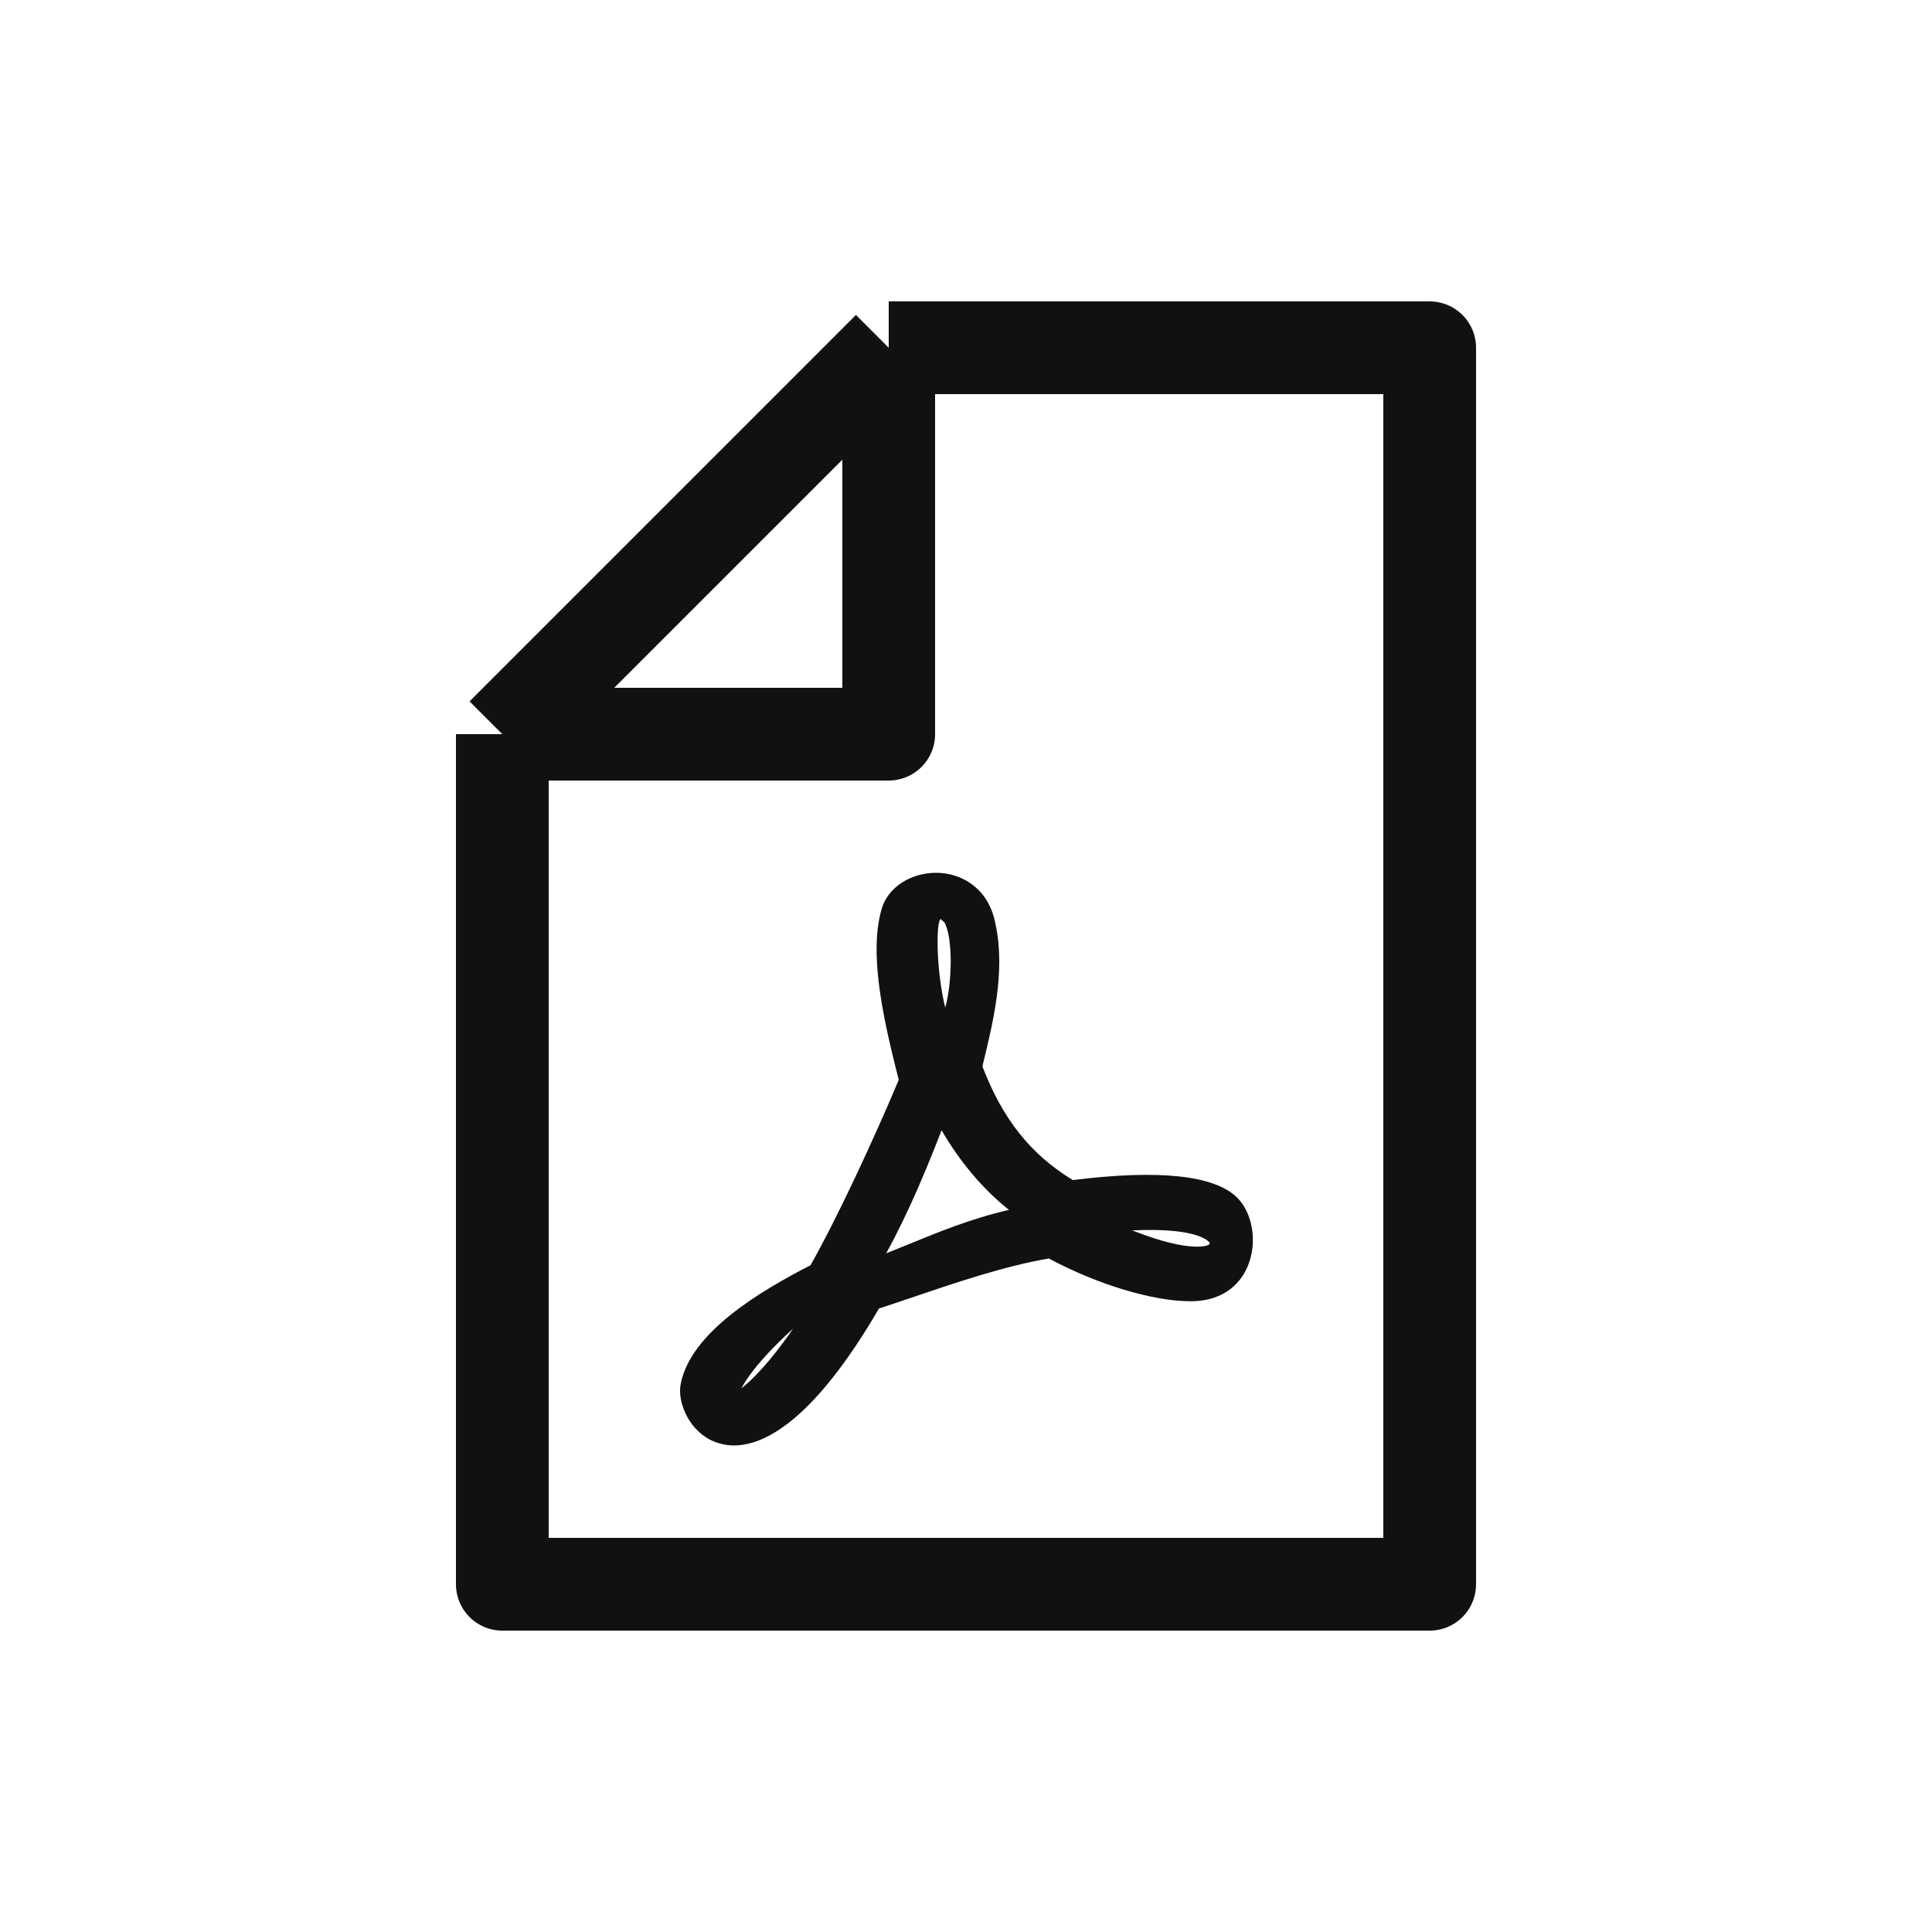
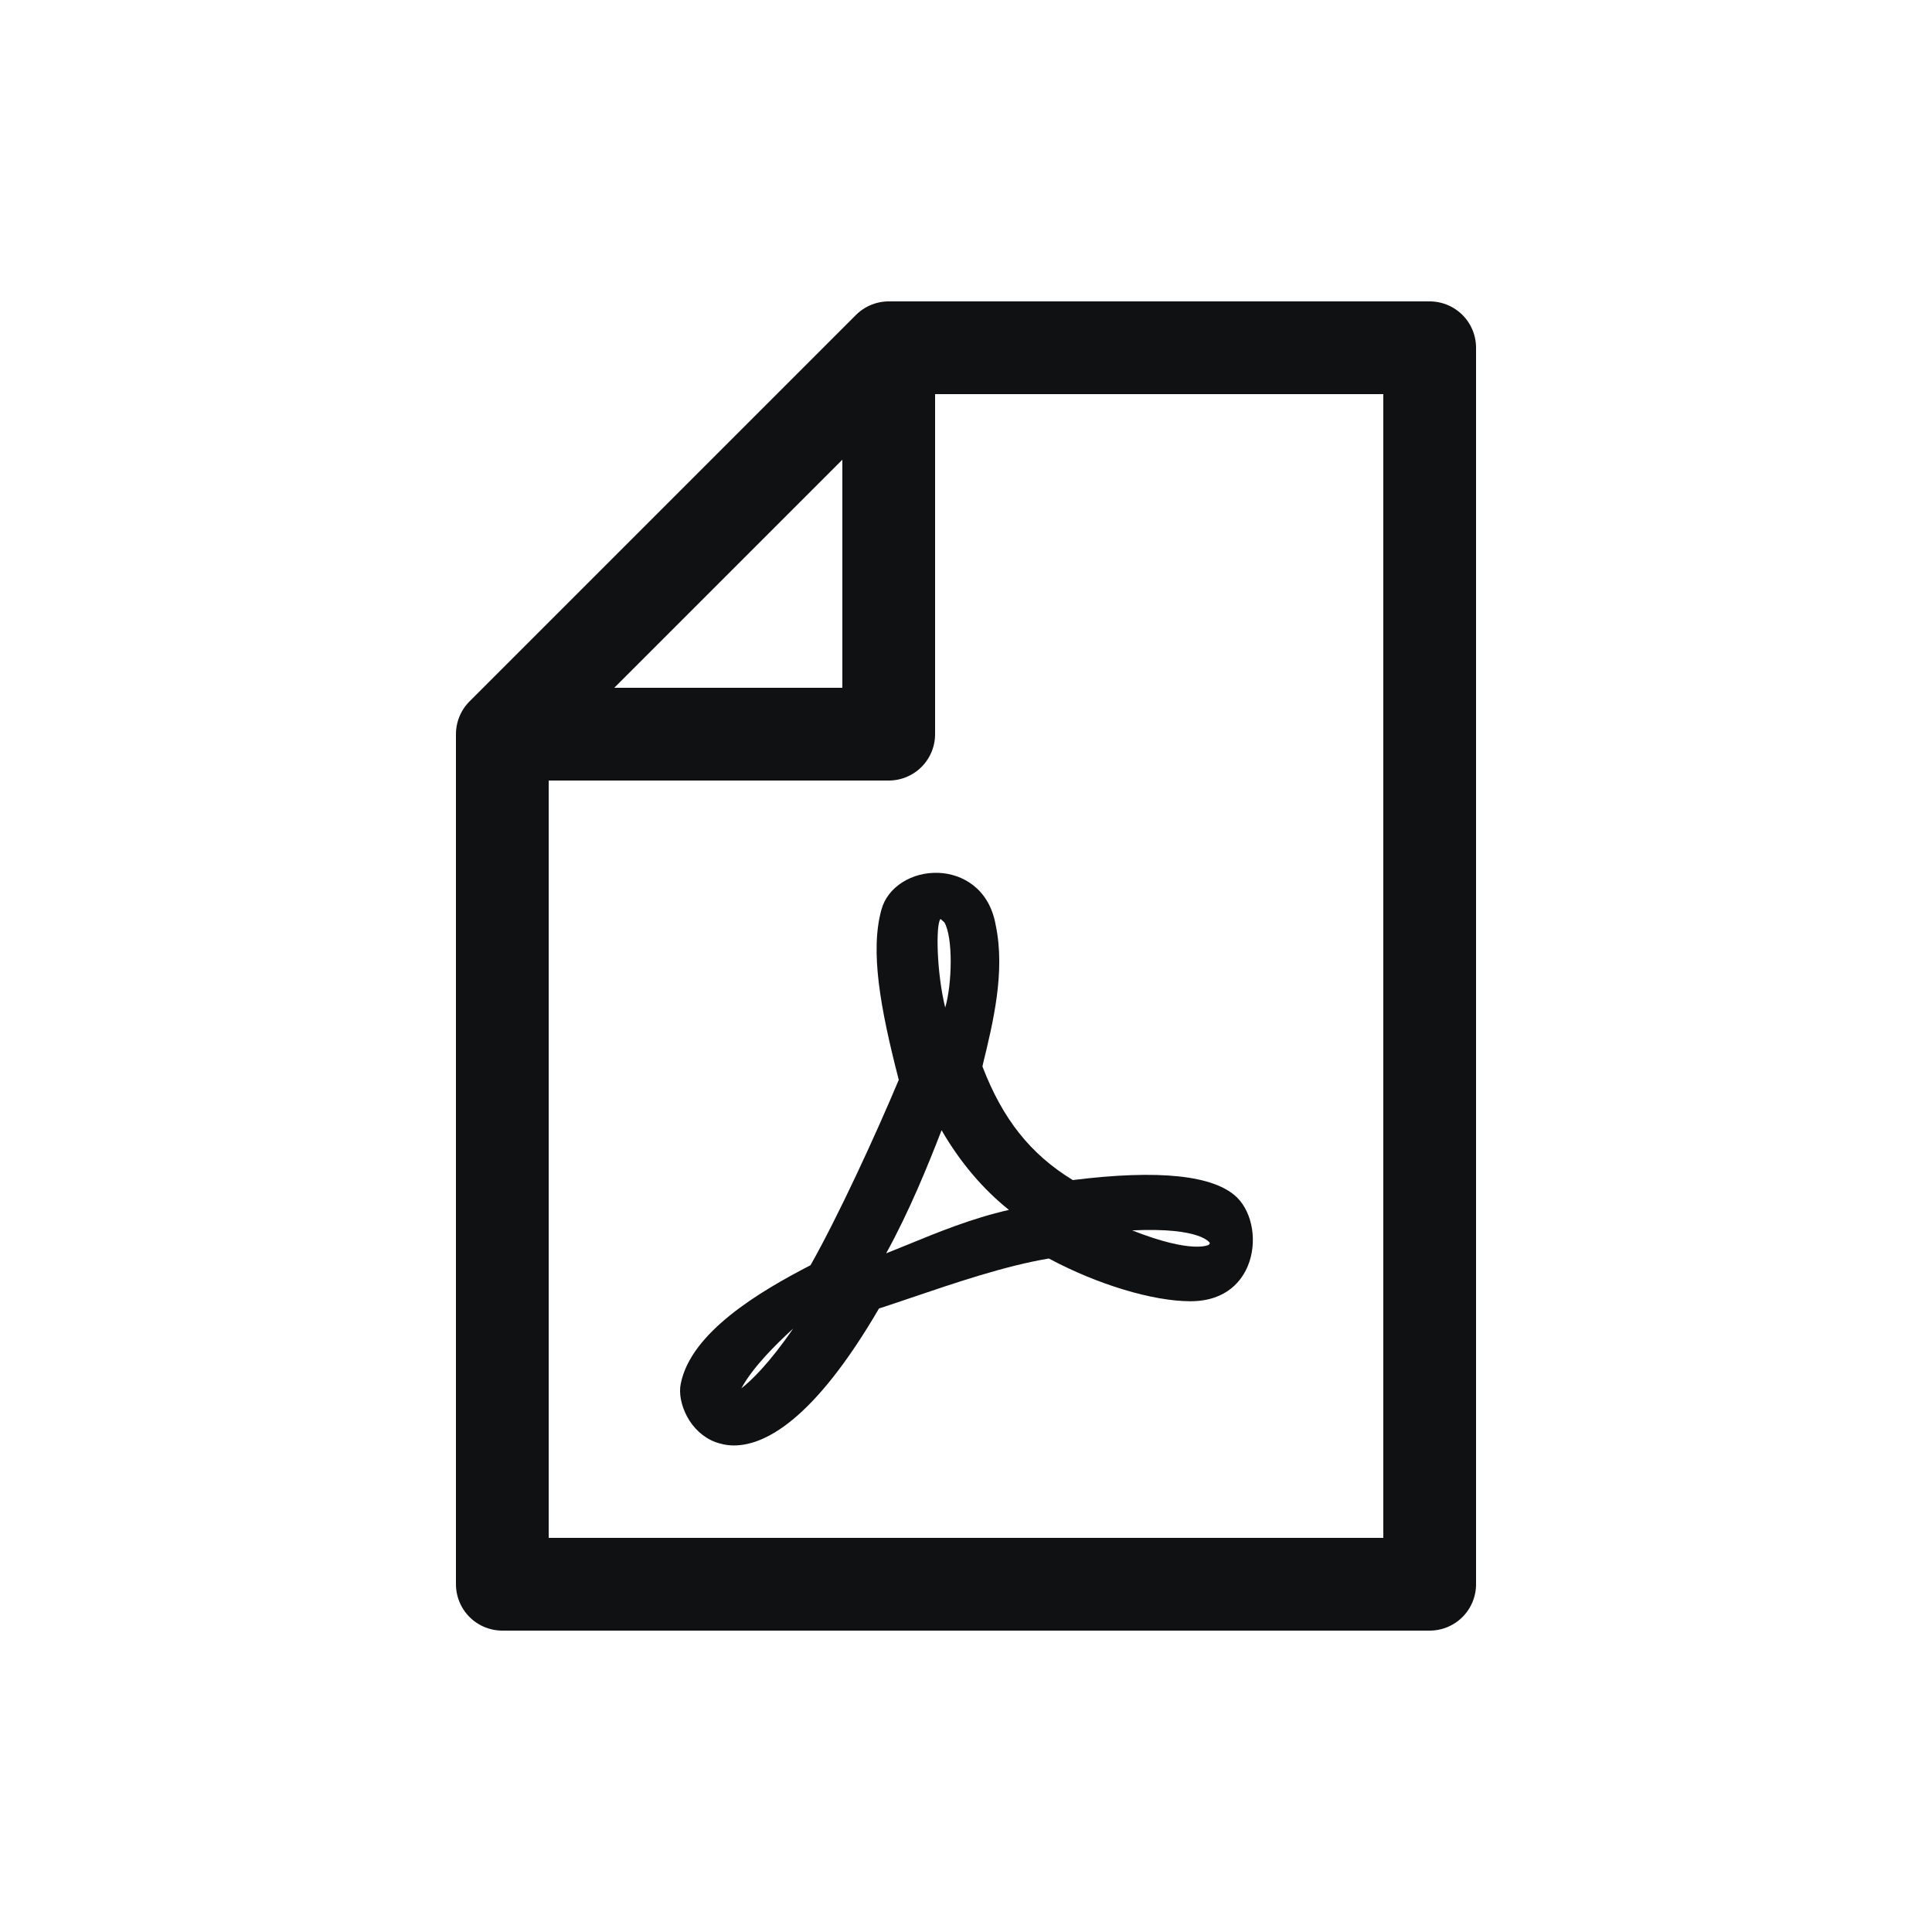
<svg xmlns="http://www.w3.org/2000/svg" width="25" height="25" viewBox="0 0 25 25" fill="none">
-   <path d="M12.713 13.801L12.719 13.77C12.849 13.237 13.012 12.572 12.884 11.969C12.8 11.494 12.449 11.308 12.15 11.295C11.798 11.279 11.483 11.48 11.405 11.773C11.258 12.308 11.389 13.04 11.63 13.973C11.327 14.696 10.842 15.747 10.488 16.372C9.827 16.713 8.941 17.24 8.809 17.905C8.783 18.028 8.814 18.184 8.888 18.325C8.97 18.481 9.102 18.602 9.256 18.66C9.323 18.684 9.403 18.704 9.497 18.704C9.89 18.704 10.526 18.387 11.374 16.932C11.503 16.89 11.637 16.845 11.766 16.801C12.373 16.595 13.003 16.381 13.572 16.285C14.201 16.622 14.918 16.838 15.404 16.838C15.886 16.838 16.076 16.553 16.147 16.381C16.272 16.08 16.212 15.7 16.009 15.497C15.714 15.207 14.998 15.131 13.882 15.27C13.333 14.935 12.974 14.48 12.713 13.801ZM10.264 17.191C9.954 17.642 9.72 17.867 9.593 17.965C9.742 17.691 10.035 17.401 10.264 17.191ZM12.22 11.935C12.335 12.134 12.32 12.735 12.231 13.038C12.121 12.594 12.106 11.964 12.17 11.891L12.22 11.935ZM12.184 14.625C12.423 15.038 12.724 15.392 13.056 15.656C12.574 15.765 12.135 15.946 11.742 16.107C11.648 16.145 11.557 16.182 11.467 16.218C11.764 15.68 12.012 15.071 12.184 14.625ZM15.656 16.086L15.643 16.107C15.643 16.107 15.438 16.232 14.65 15.921C15.556 15.879 15.656 16.086 15.656 16.086Z" fill="#101112" />
-   <path d="M11.5 4.5H18.5V20.5H6.5V9.5M11.5 4.5L6.5 9.5M11.5 4.5V9.5H6.5" stroke="#101112" stroke-width="1.2" stroke-linejoin="round" />
+   <path d="M12.713 13.801L12.719 13.77C12.849 13.237 13.012 12.572 12.884 11.969C12.8 11.494 12.449 11.308 12.15 11.295C11.798 11.279 11.483 11.48 11.405 11.773C11.258 12.308 11.389 13.04 11.63 13.973C11.327 14.696 10.842 15.747 10.488 16.372C9.827 16.713 8.941 17.24 8.809 17.905C8.783 18.028 8.814 18.184 8.888 18.325C8.97 18.481 9.102 18.602 9.256 18.66C9.323 18.684 9.403 18.704 9.497 18.704C9.89 18.704 10.526 18.387 11.374 16.932C11.503 16.89 11.637 16.845 11.766 16.801C12.373 16.595 13.003 16.381 13.572 16.285C14.201 16.622 14.918 16.838 15.404 16.838C15.886 16.838 16.076 16.553 16.147 16.381C16.272 16.08 16.212 15.7 16.009 15.497C15.714 15.207 14.998 15.131 13.882 15.27C13.333 14.935 12.974 14.48 12.713 13.801ZM10.264 17.191C9.954 17.642 9.72 17.867 9.593 17.965C9.742 17.691 10.035 17.401 10.264 17.191ZM12.22 11.935C12.335 12.134 12.32 12.735 12.231 13.038C12.121 12.594 12.106 11.964 12.17 11.891L12.22 11.935ZM12.184 14.625C12.422 15.038 12.724 15.392 13.056 15.656C12.574 15.765 12.135 15.946 11.742 16.107C11.648 16.145 11.557 16.182 11.467 16.218C11.764 15.68 12.012 15.071 12.184 14.625ZM15.656 16.086L15.643 16.107C15.643 16.107 15.438 16.232 14.65 15.921C15.556 15.879 15.656 16.086 15.656 16.086Z" fill="#101112" />
+   <path d="M11.5 4.5V9.5H6.5" stroke="#101112" stroke-width="1.2" stroke-linejoin="round" />
+   <path d="M11.5 4.5H18.5V20.5H6.5V9.5L11.5 4.5Z" stroke="#101112" stroke-width="1.2" stroke-linejoin="round" />
</svg>
